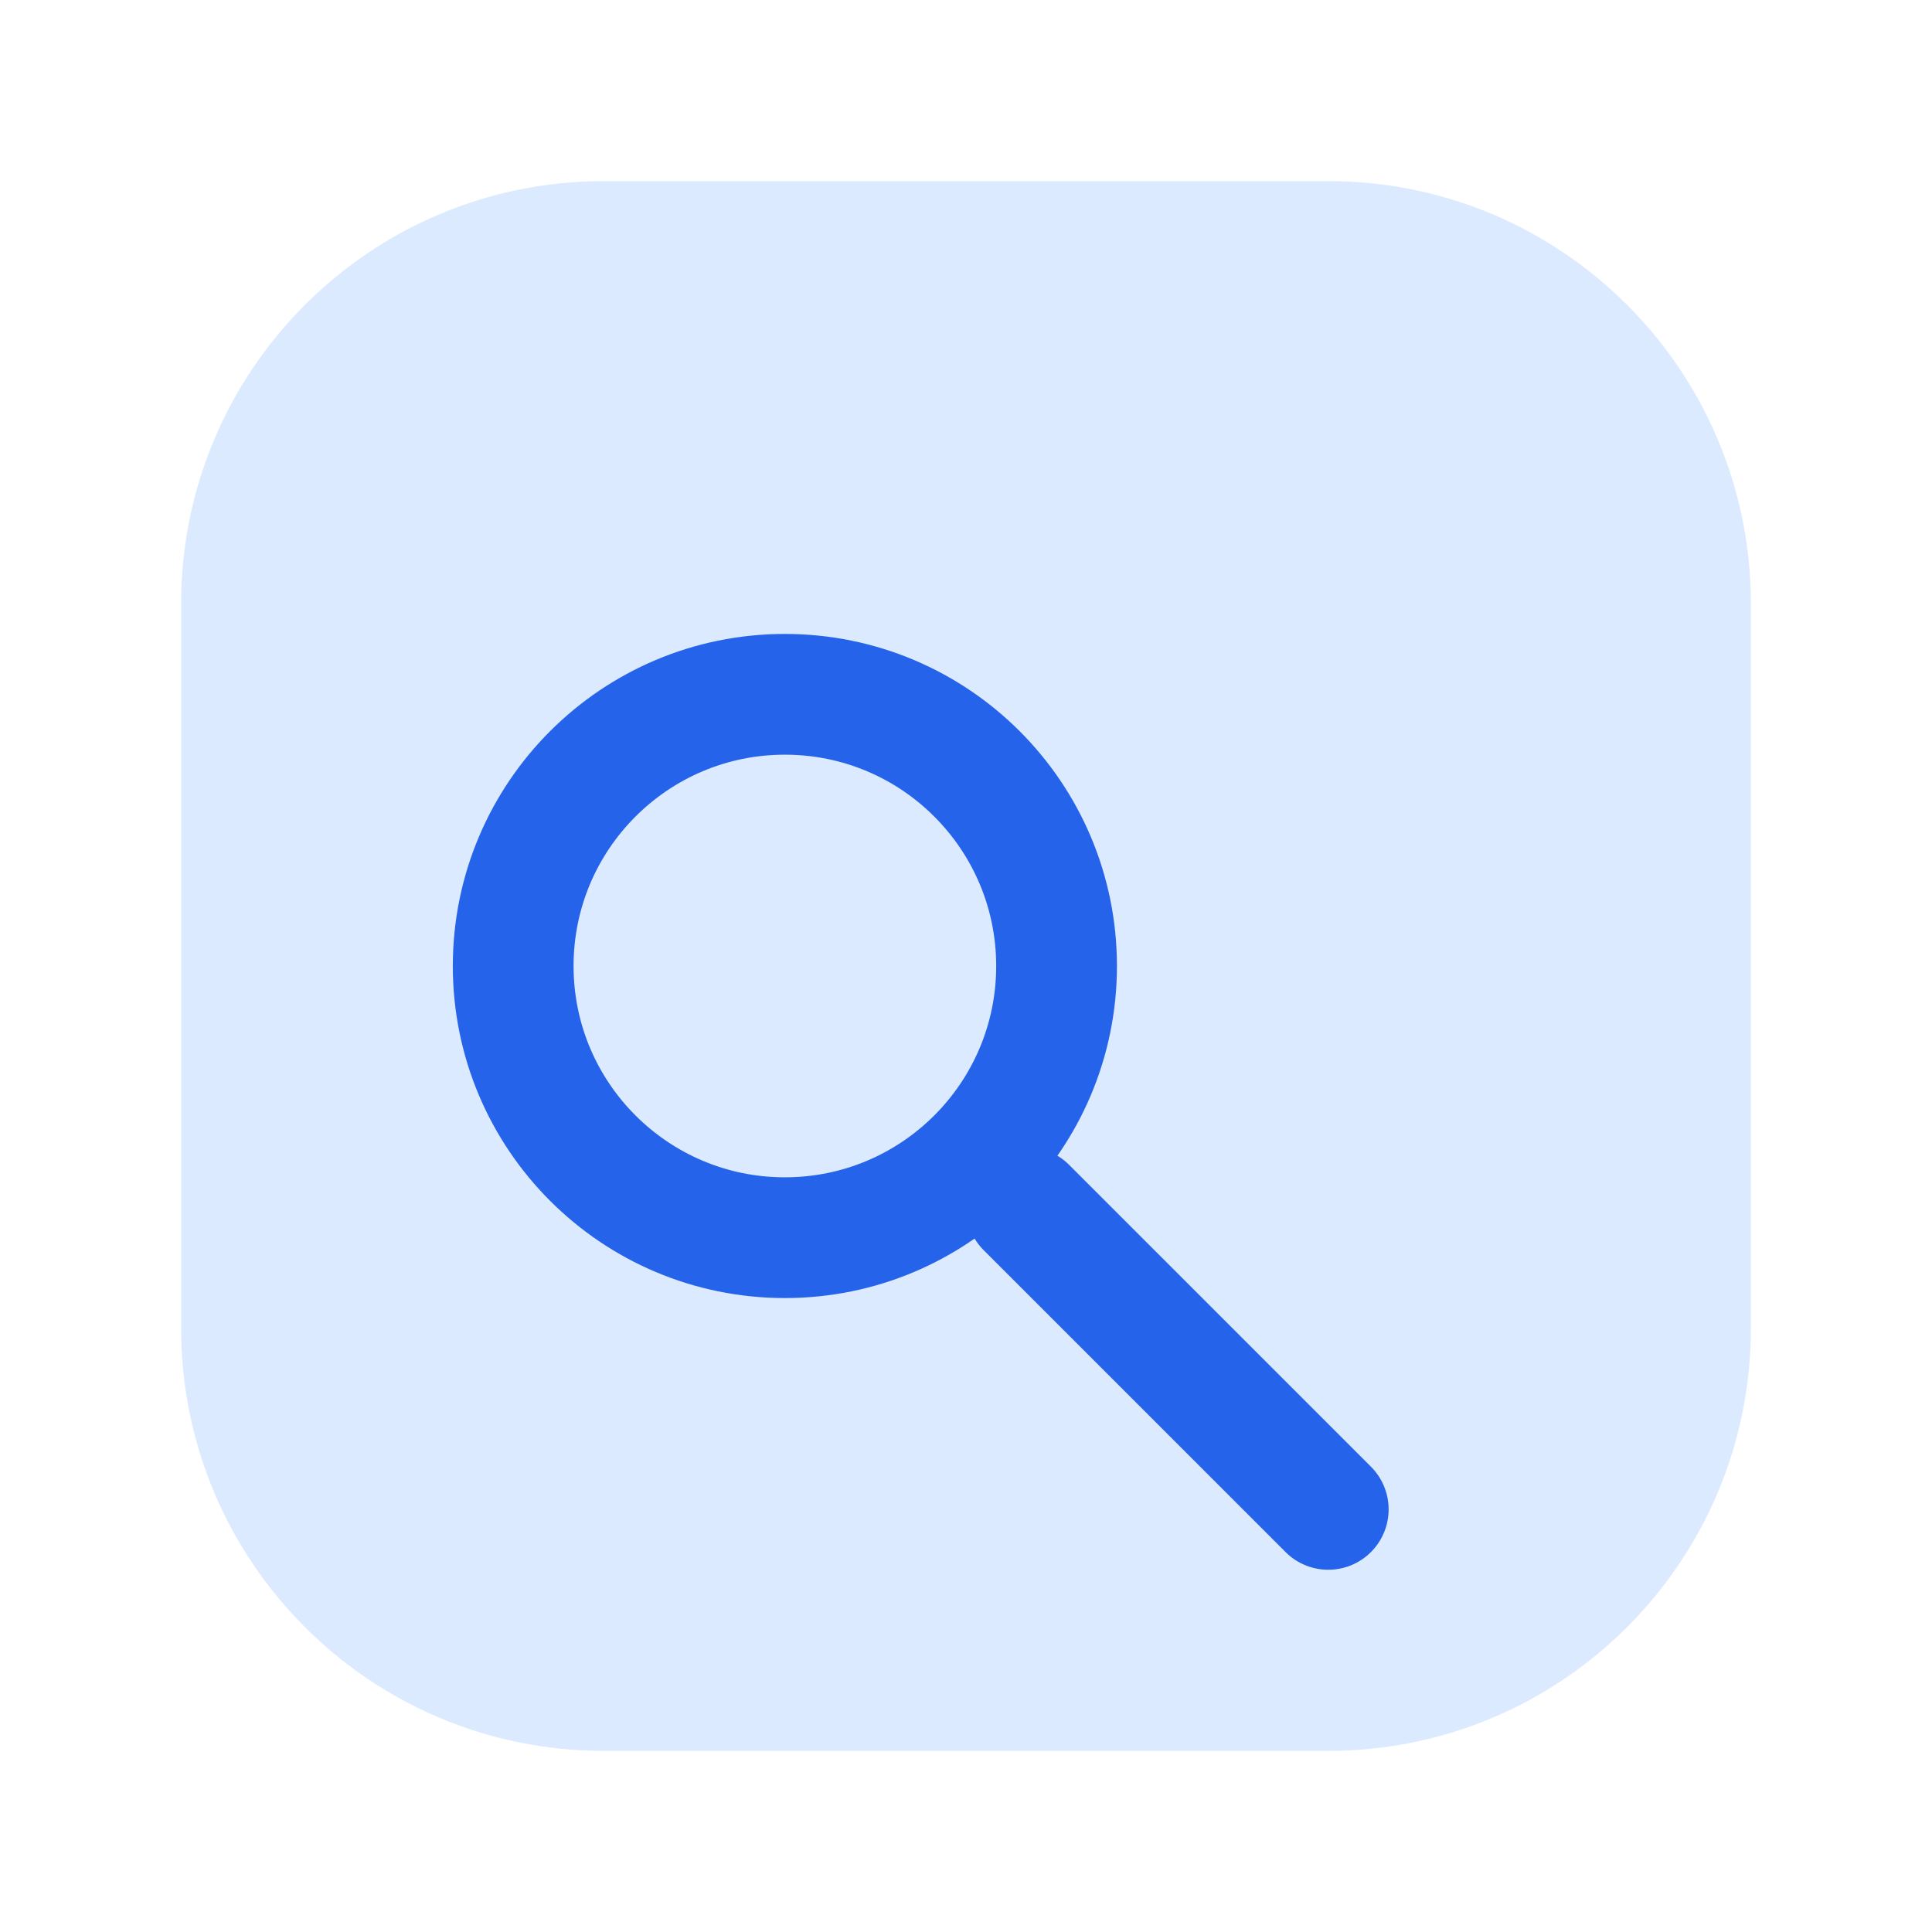
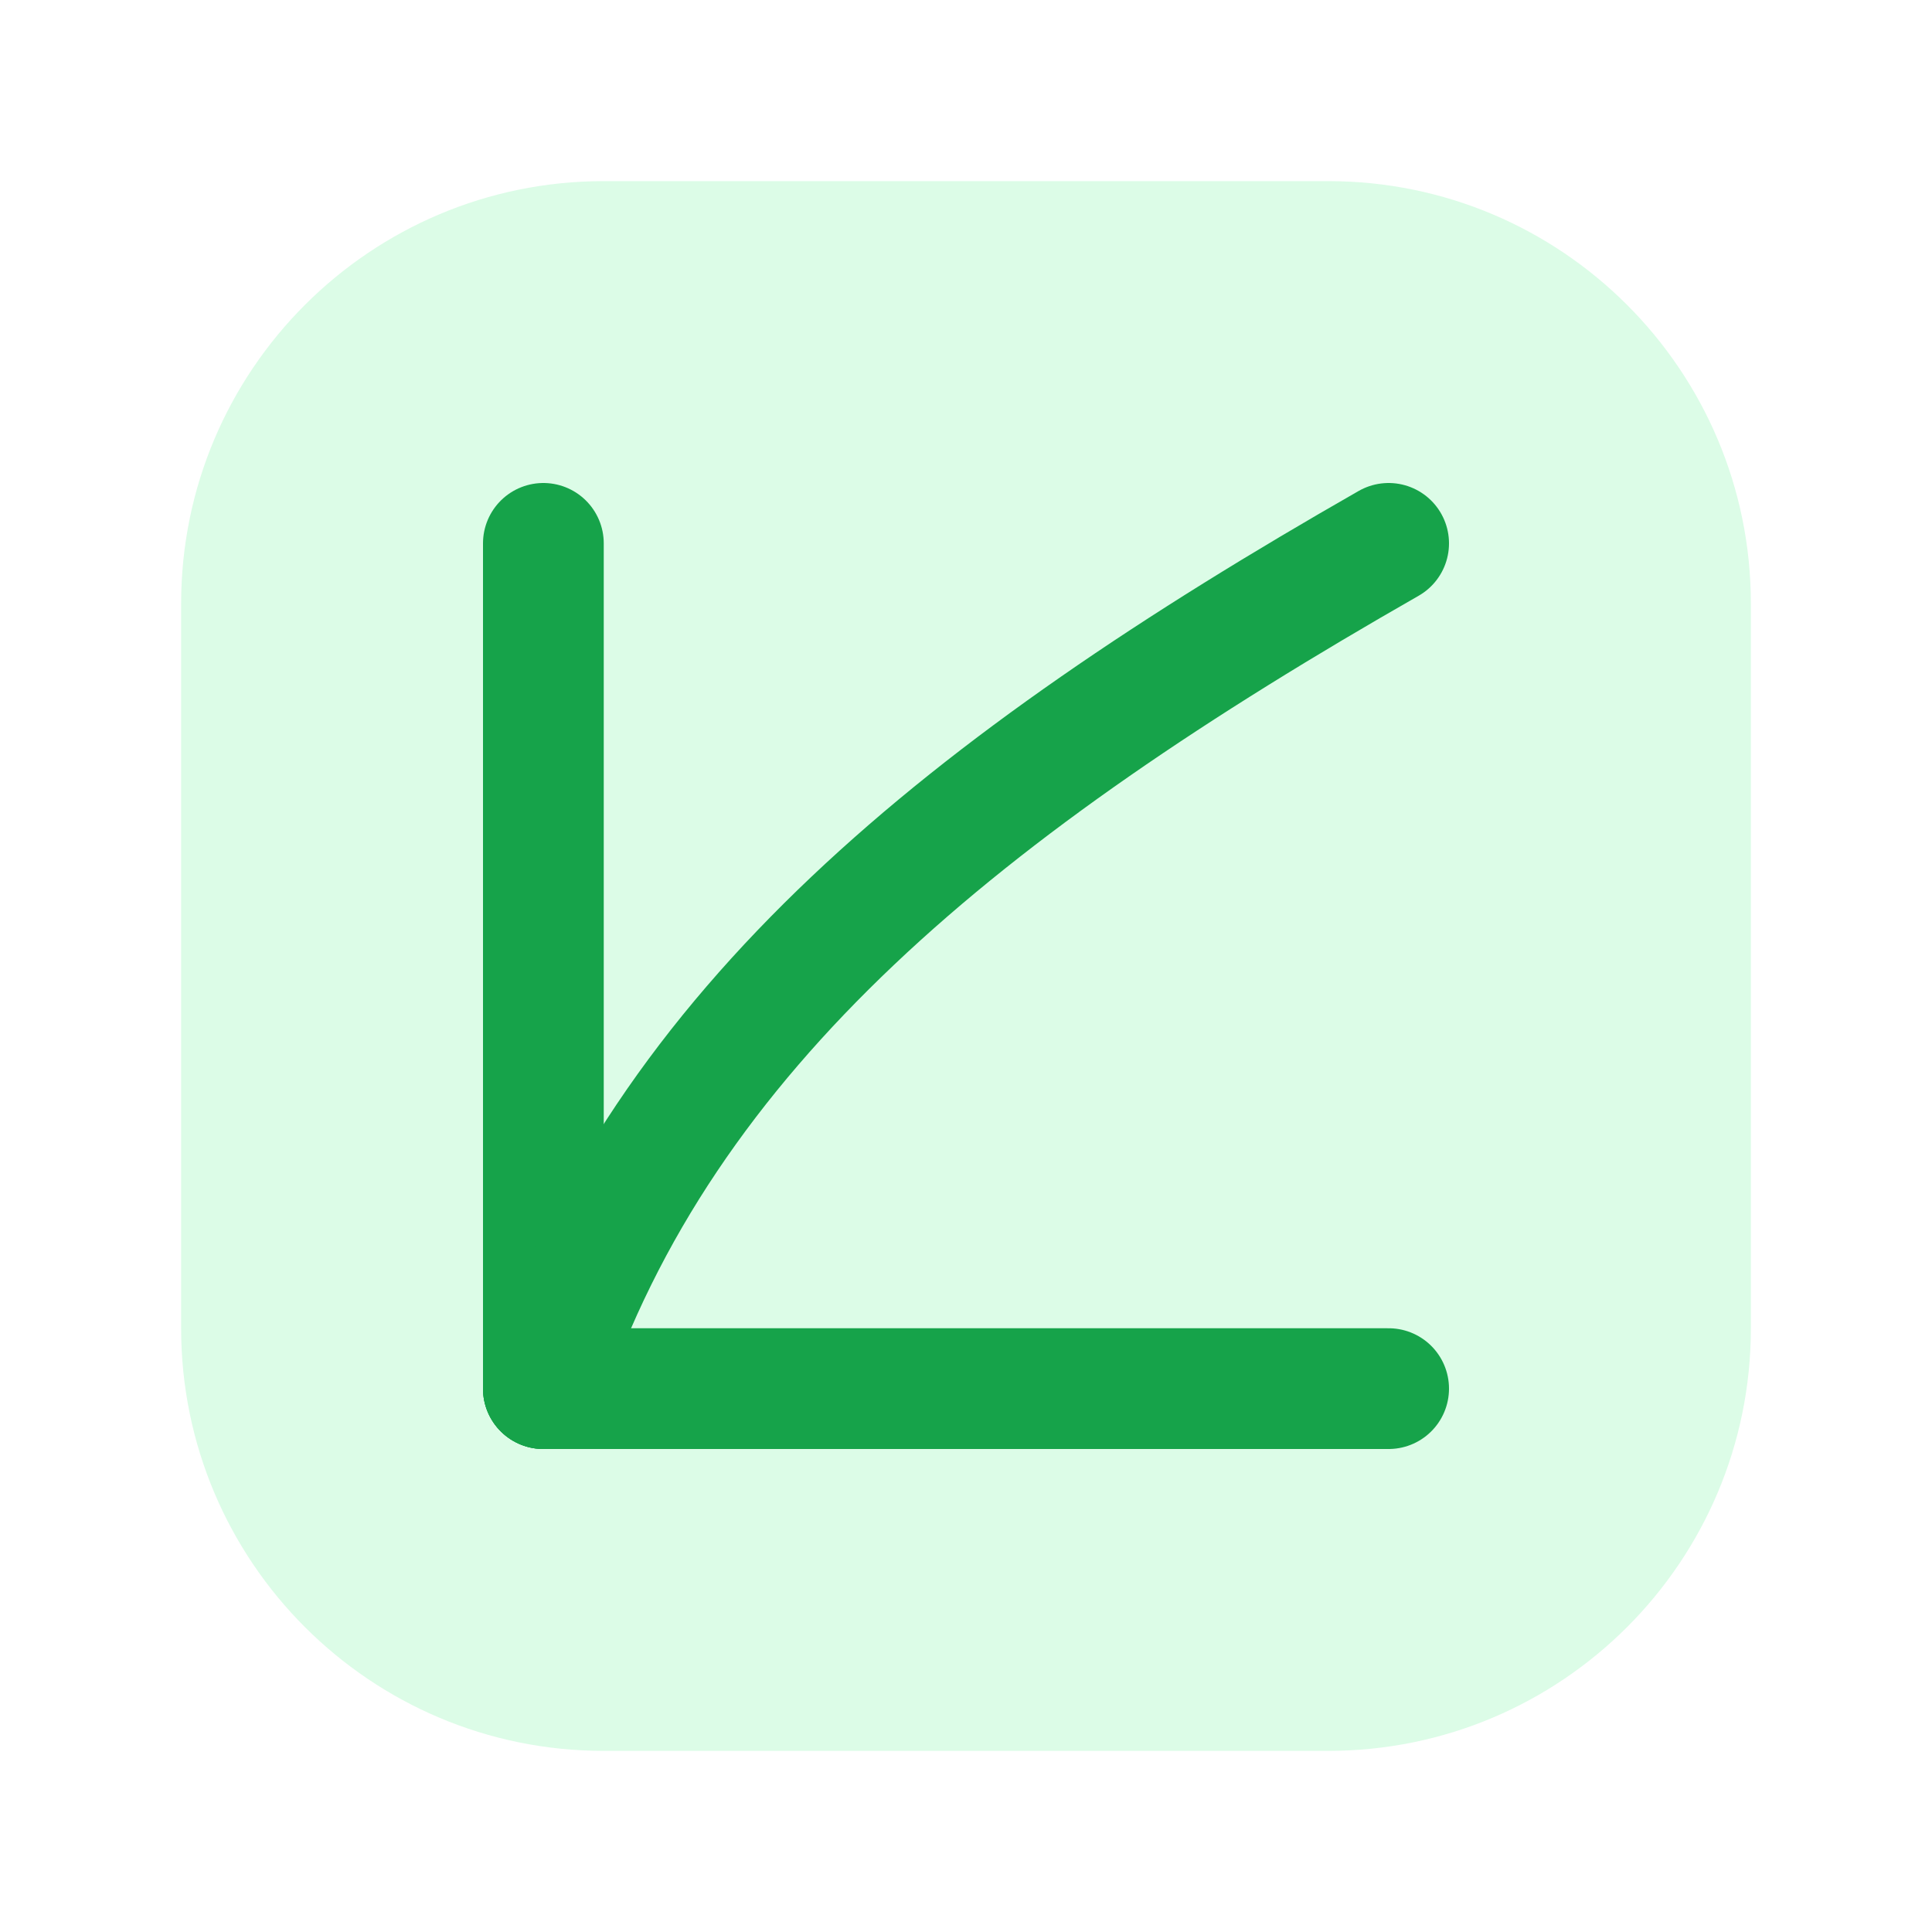
<svg xmlns="http://www.w3.org/2000/svg" viewBox="0 0 64 64" role="img" aria-label="Microeconomics logo">
-   <rect x="6" y="6" width="52" height="52" rx="14" fill="#dbeafe" />
-   <circle cx="26" cy="32" r="9" fill="none" stroke="#2563eb" stroke-width="4" />
-   <line x1="34" y1="40" x2="44" y2="50" stroke="#2563eb" stroke-width="4" stroke-linecap="round" />
+   <rect x="6" y="6" width="52" height="52" rx="14" fill="#dcfce7" />
+   <line x1="18" y1="46" x2="46" y2="46" stroke="#16a34a" stroke-width="4" stroke-linecap="round" />
+   <line x1="18" y1="46" x2="18" y2="18" stroke="#16a34a" stroke-width="4" stroke-linecap="round" />
+   <path d="M18 46            C 22 34,              32 26,              46 18" fill="none" stroke="#16a34a" stroke-width="4" stroke-linecap="round" />
</svg>
